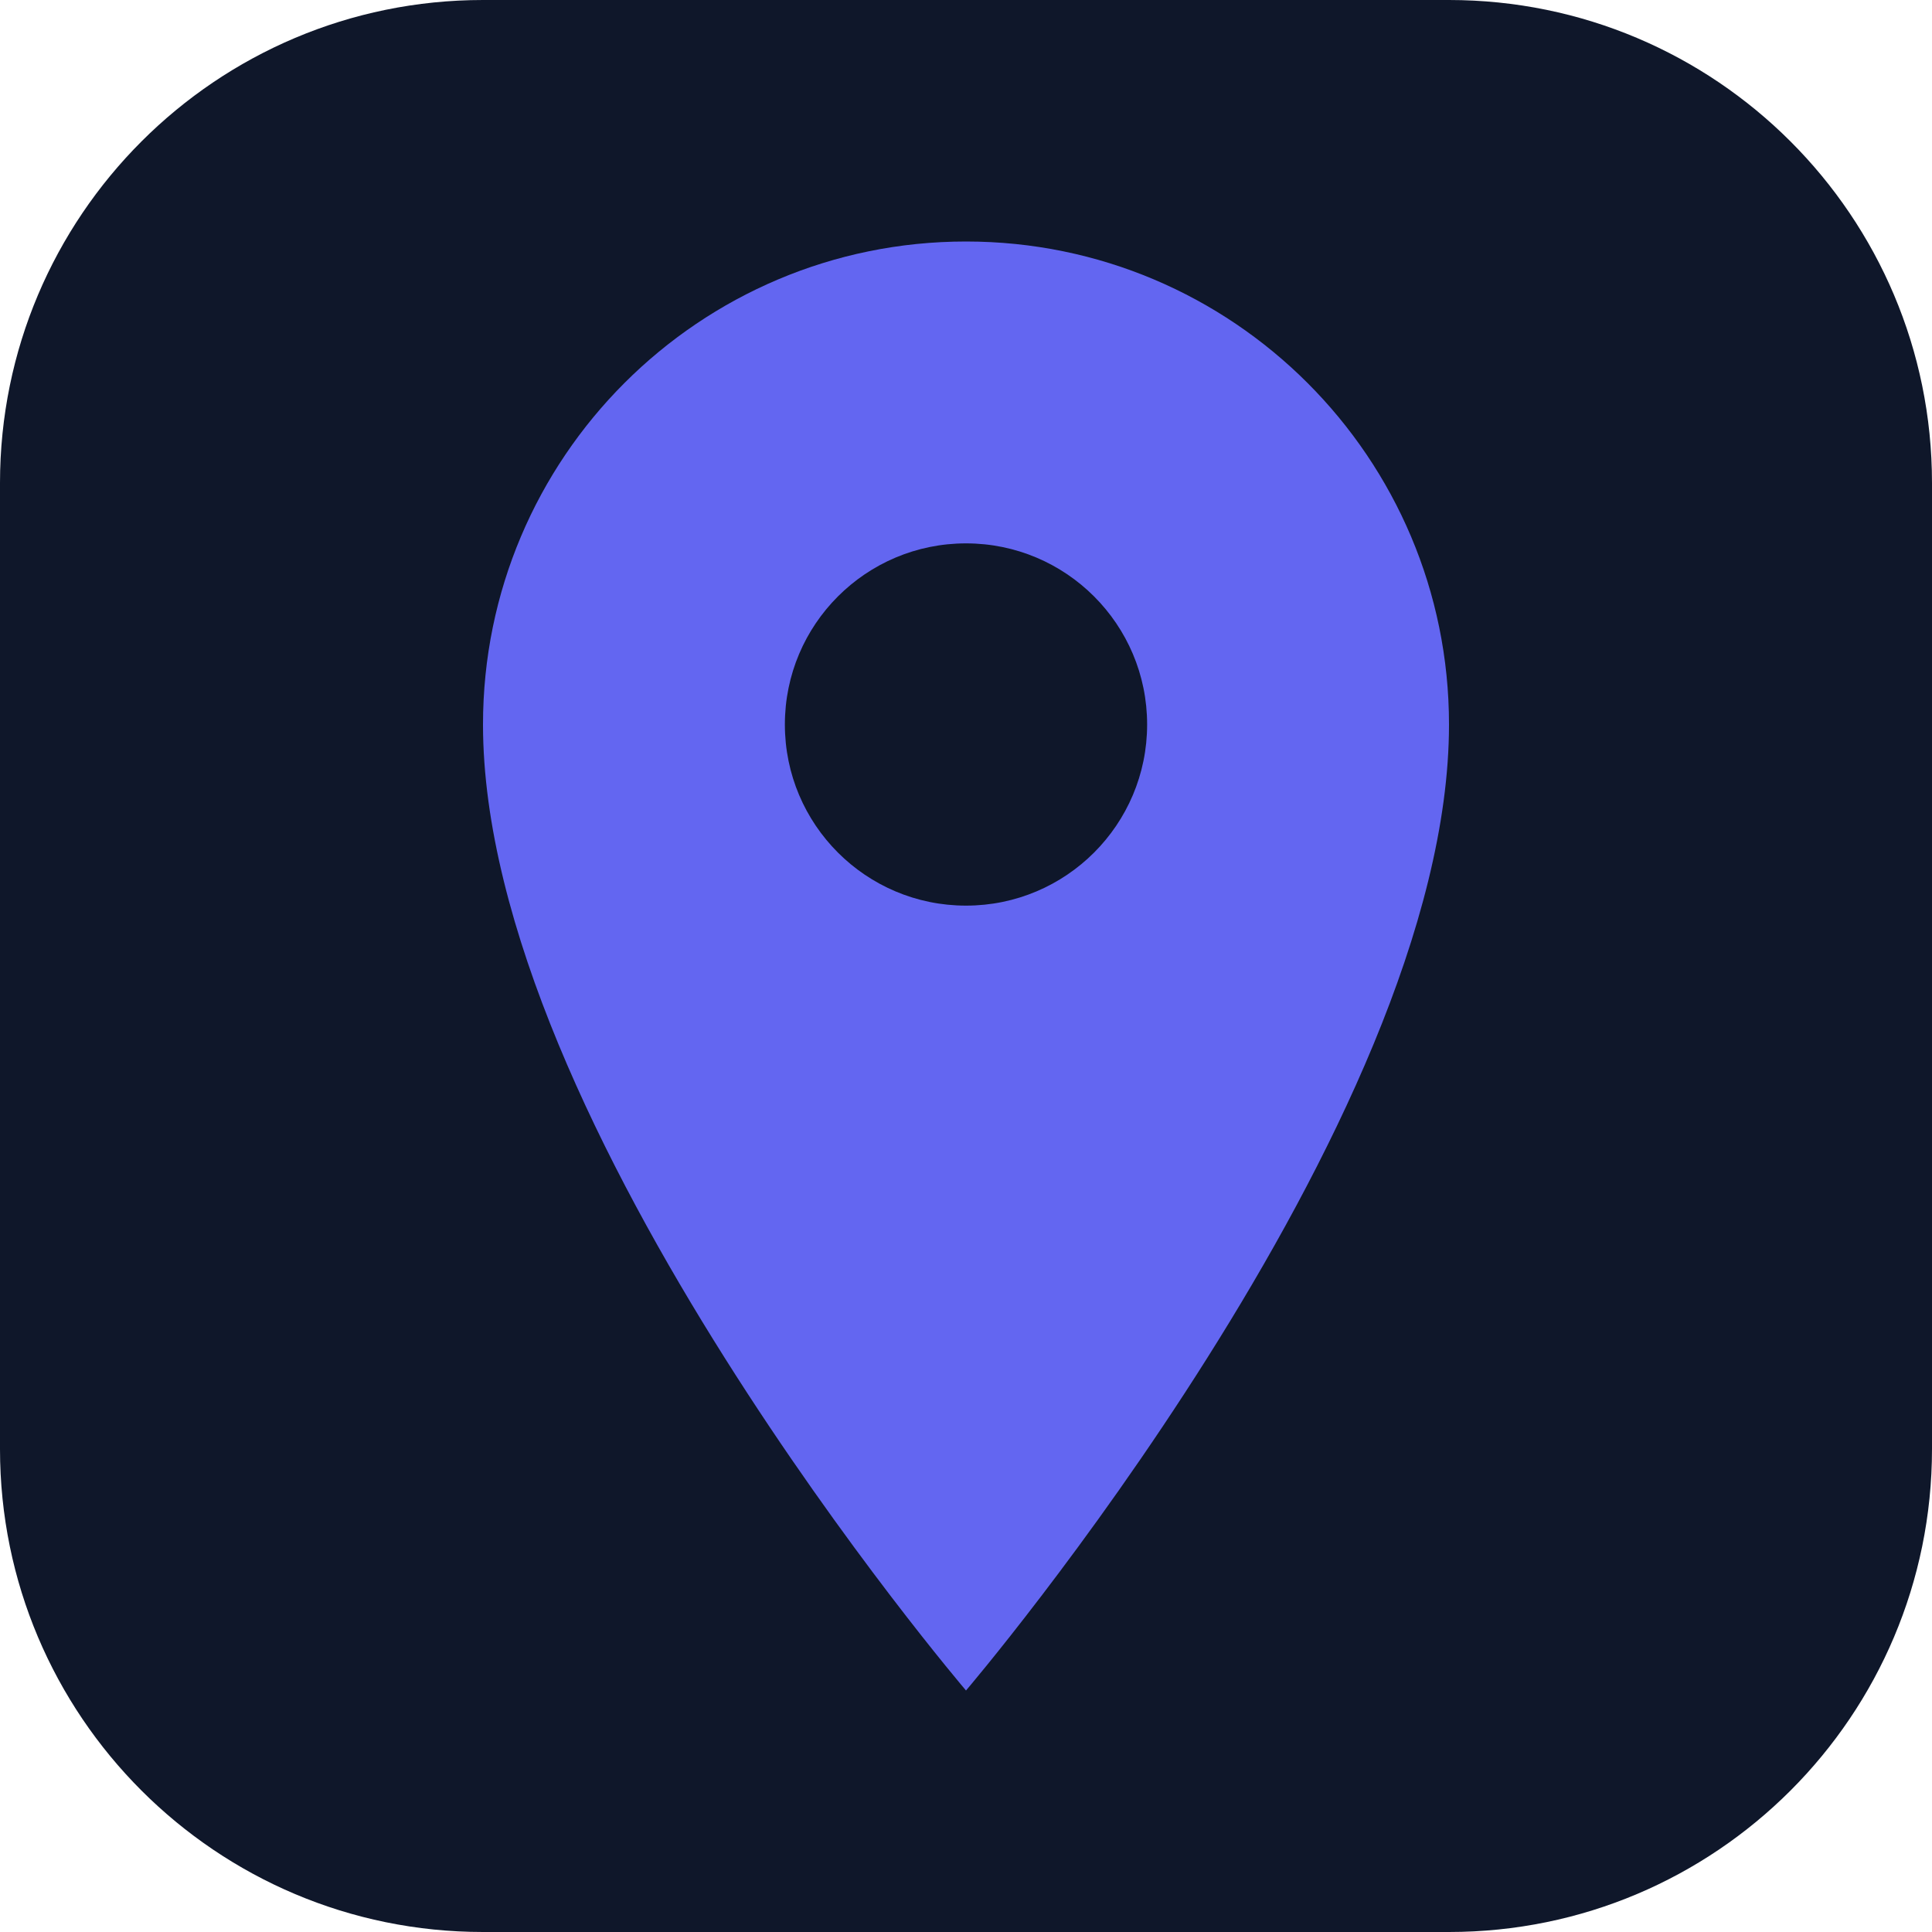
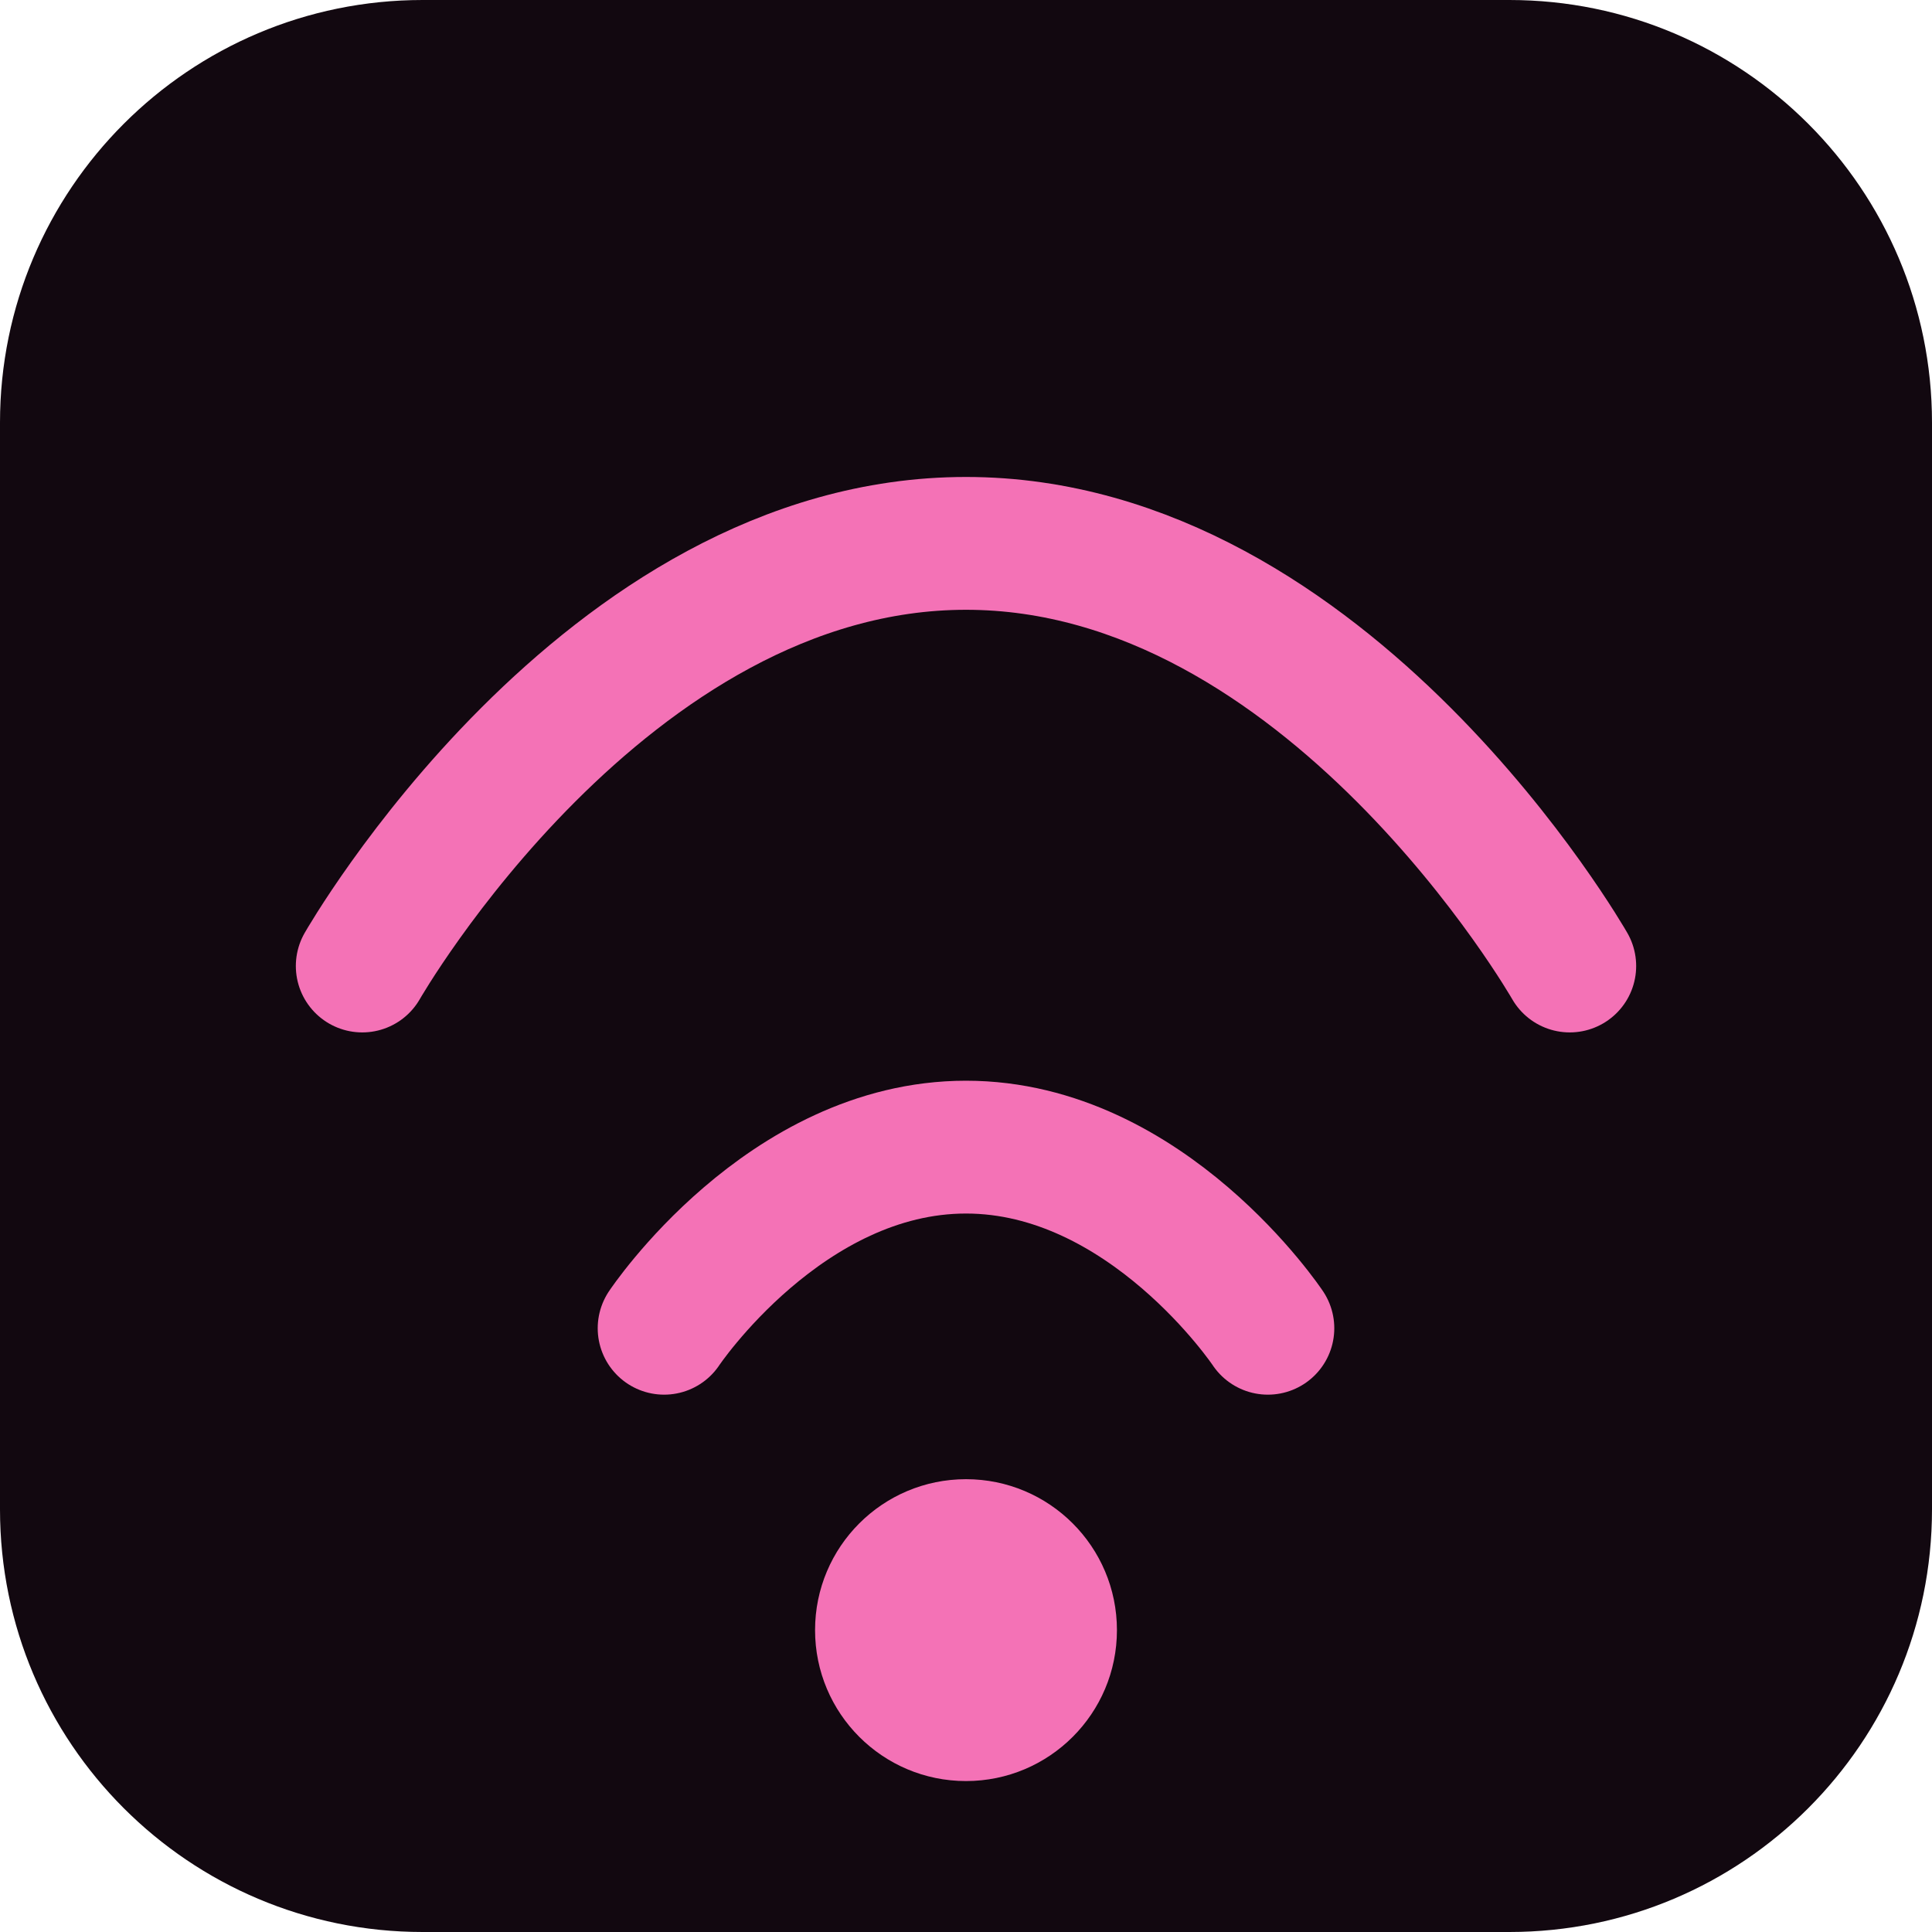
<svg xmlns="http://www.w3.org/2000/svg" viewBox="0 0 32 32" fill="none">
-   <rect width="32" height="32" rx="8" fill="#0f172a" />
-   <path d="M16 4C11.582 4 8 7.582 8 12c0 6.627 8 16 8 16s8-9.373 8-16c0-4.418-3.582-8-8-8z" fill="#6366f1" />
-   <circle cx="16" cy="12" r="3" fill="#0f172a" />
+   <rect width="32" height="32" rx="7" fill="#120810" />
+   <circle cx="16" cy="27" r="2.5" fill="#F472B6" />
+   <path d="M11 22 C11 22 13 19 16 19 C19 19 21 22 21 22" stroke="#F472B6" stroke-width="2.2" stroke-linecap="round" />
+   <path d="M6 16 C6 16 10 9 16 9 C22 9 26 16 26 16" stroke="#F472B6" stroke-width="2.2" stroke-linecap="round" />
</svg>
